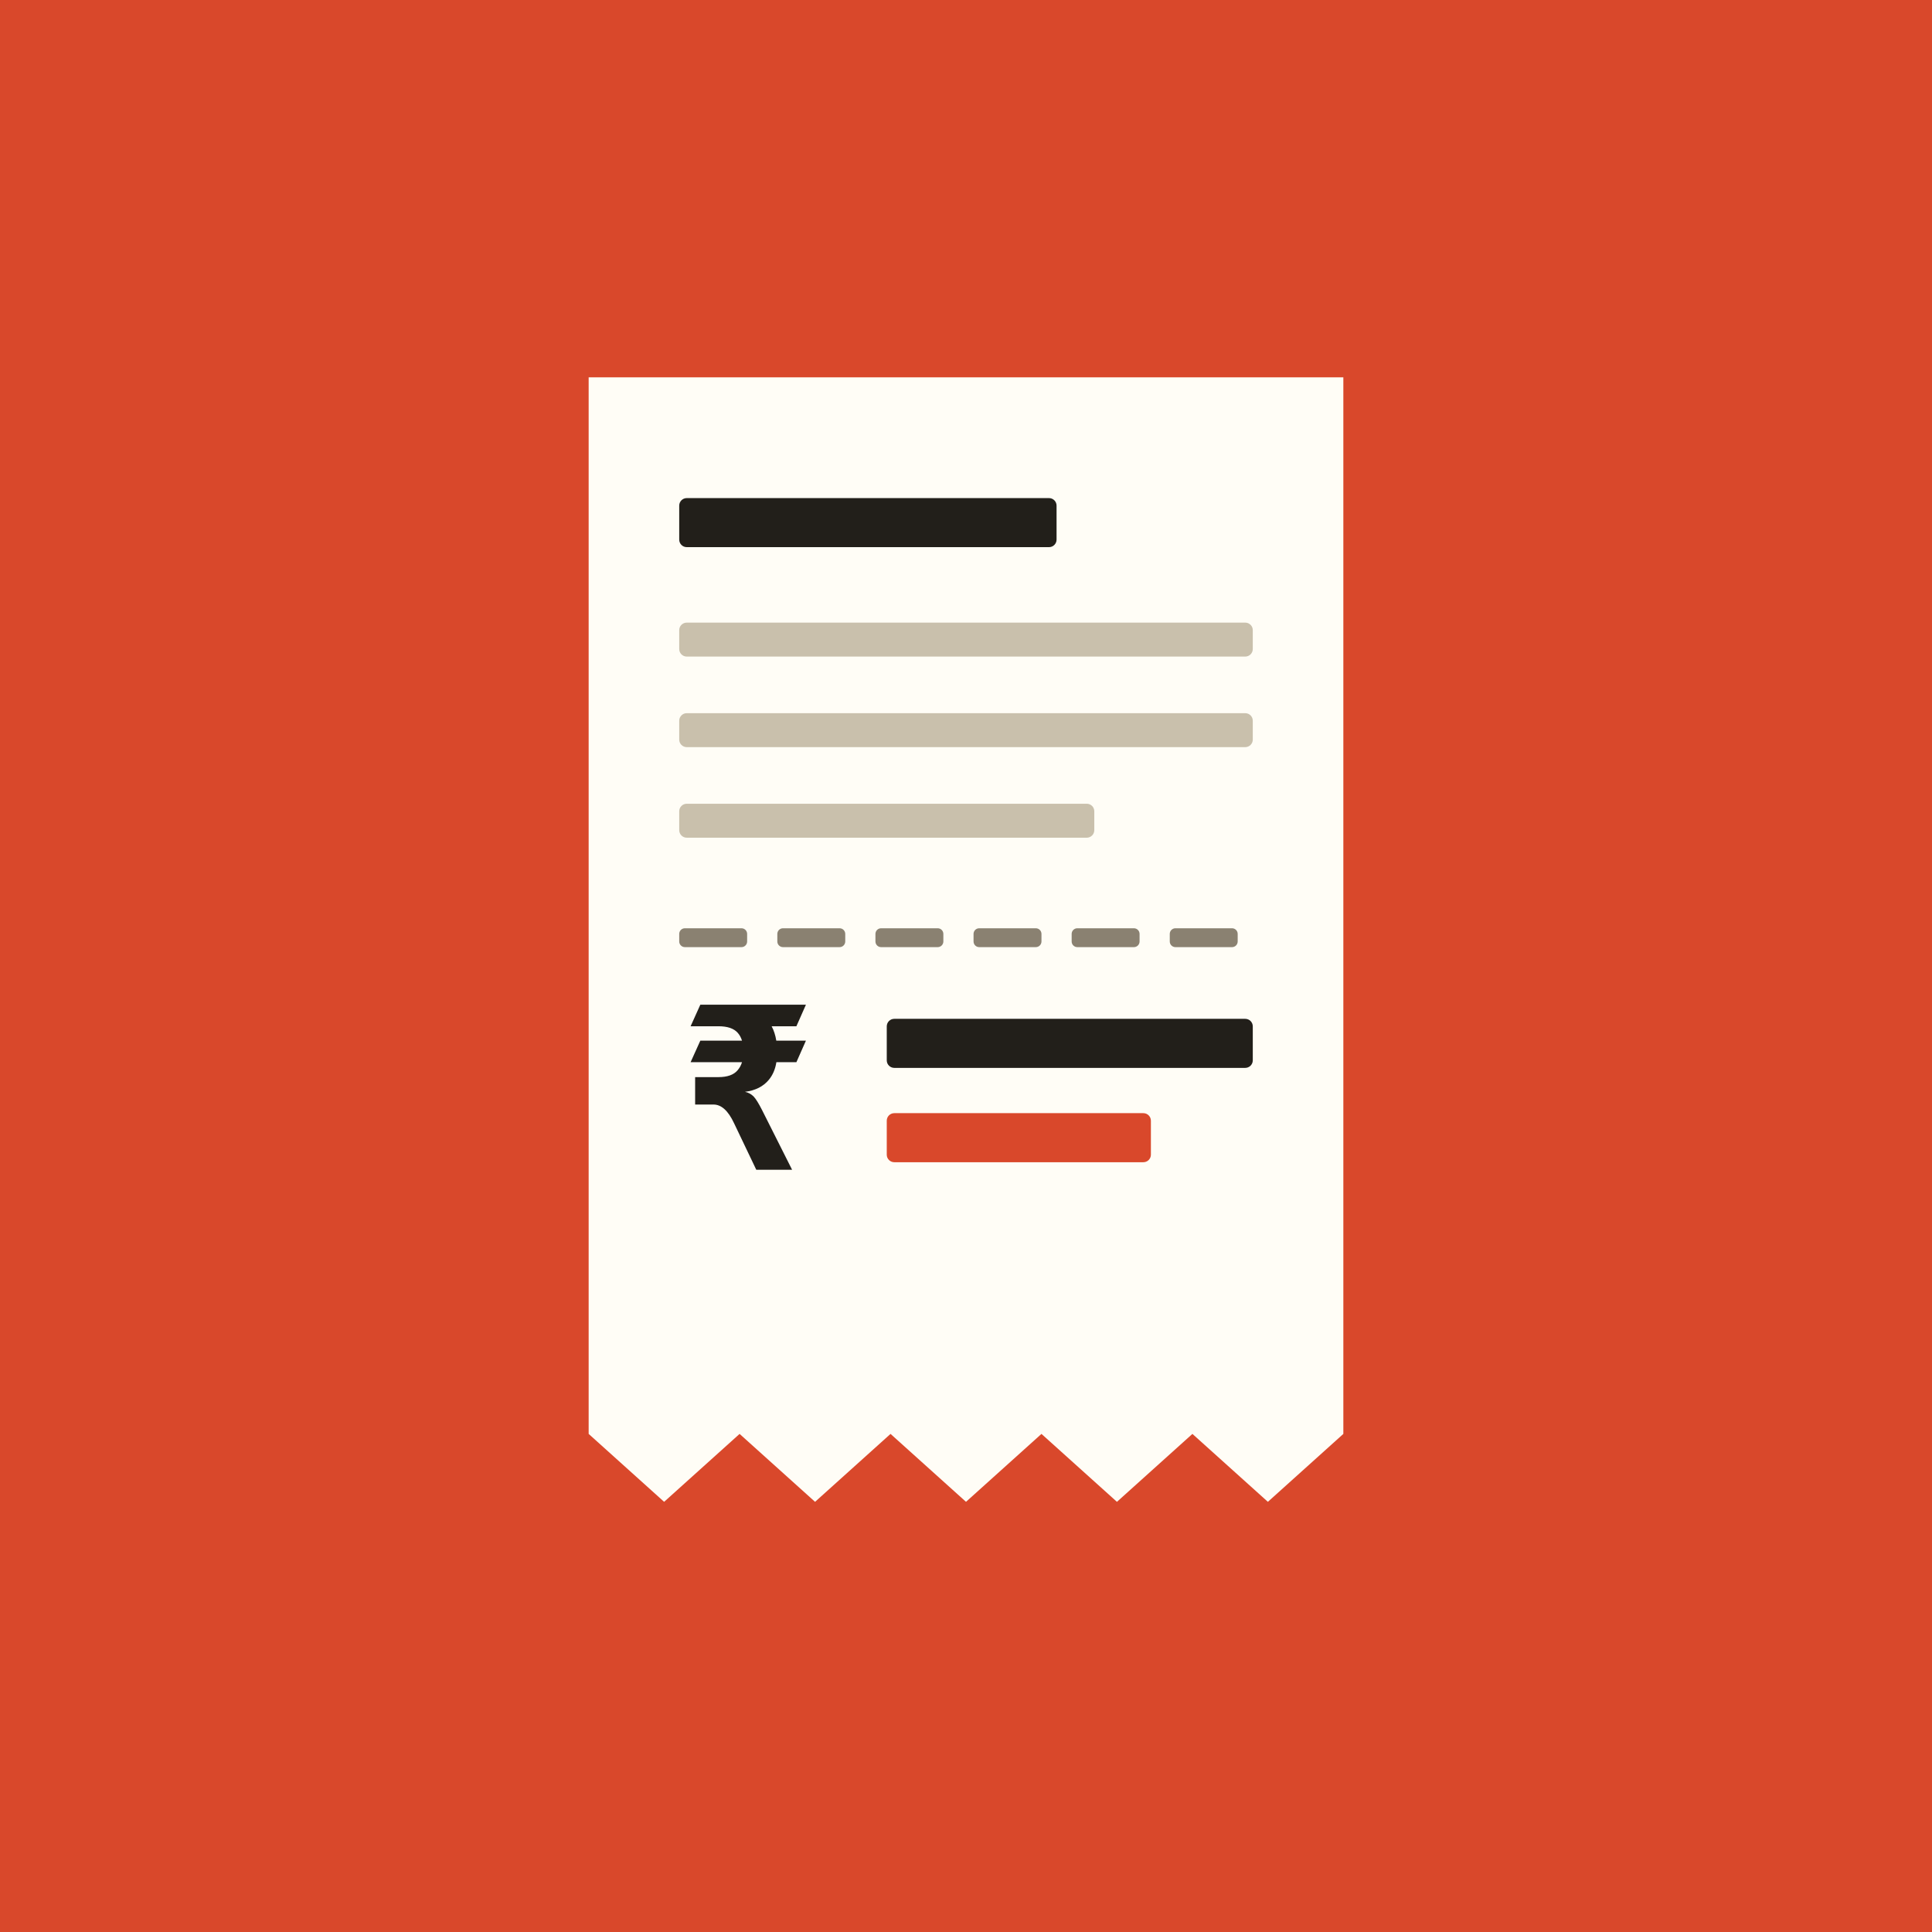
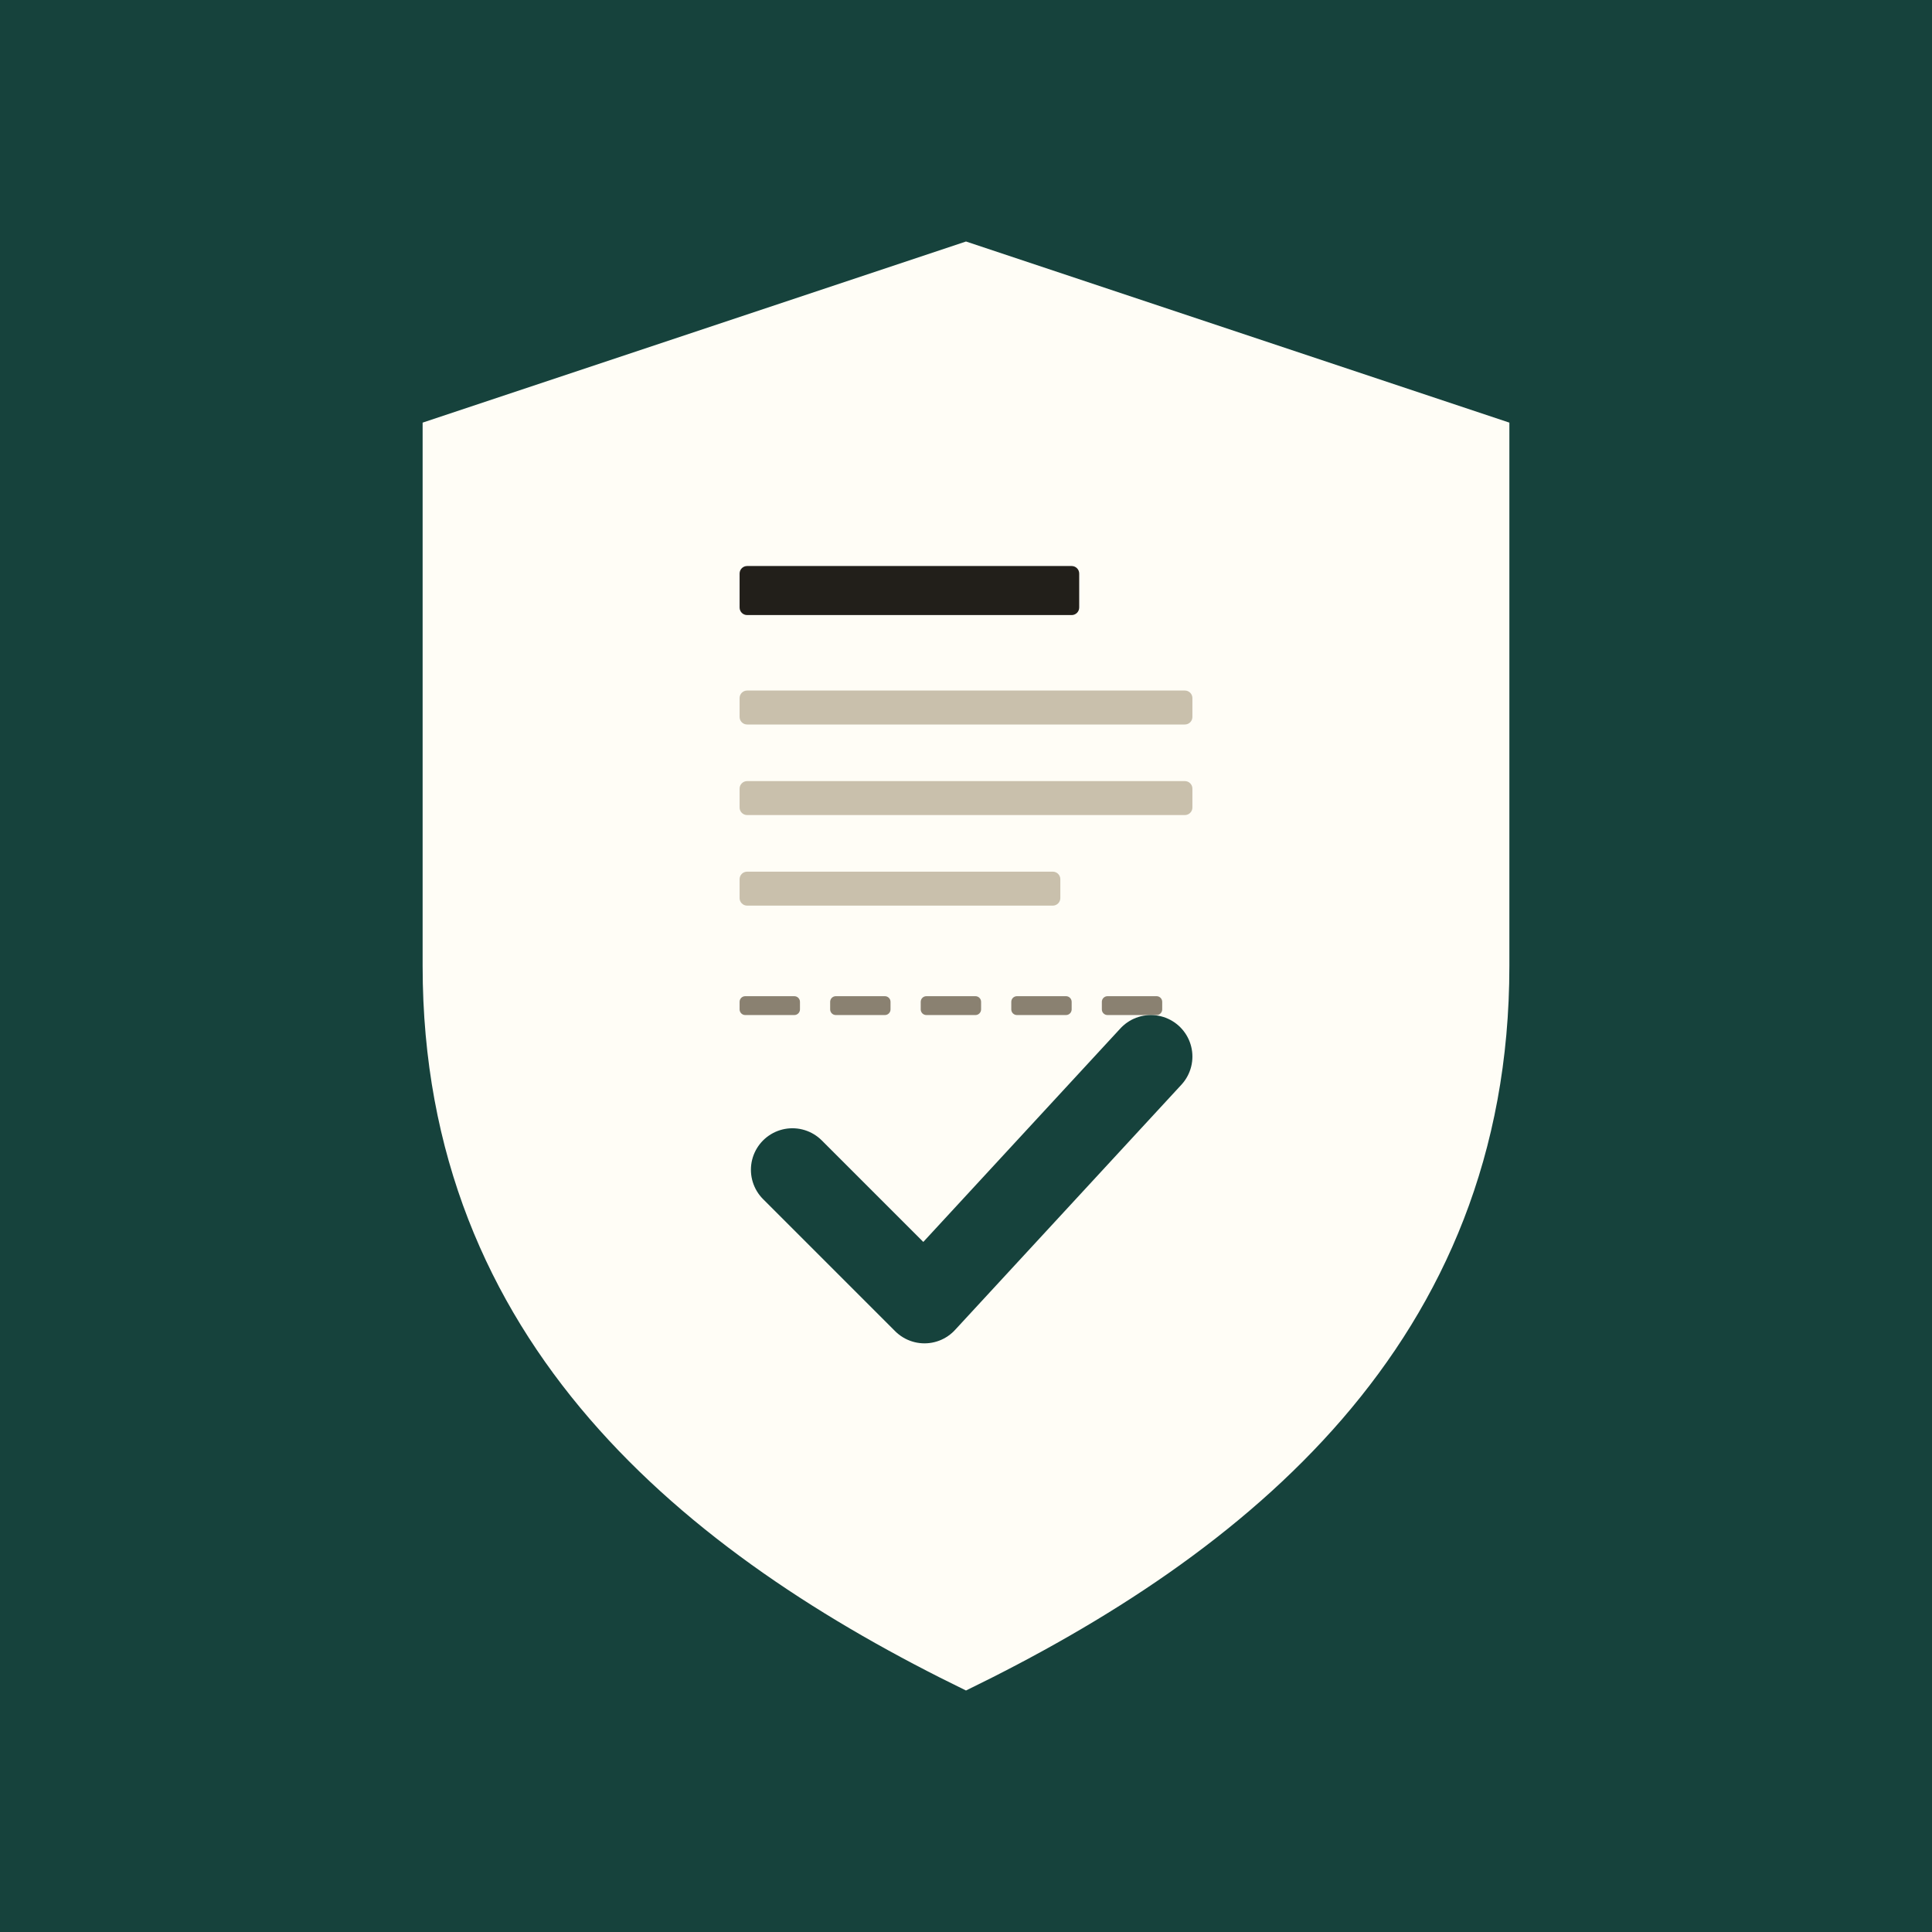
<svg xmlns="http://www.w3.org/2000/svg" width="1024" height="1024" viewBox="0 0 1024 1024">
-   <rect width="1024" height="1024" fill="#D9482B" />
-   <path d="M312 200 h400 v560     l-40 36 l-40 -36 l-40 36 l-40 -36 l-40 36 l-40 -36 l-40 36 l-40 -36 l-40 36 l-40 -36 z" fill="#FFFDF6" />
-   <rect x="360" y="264" width="200" height="26" rx="4" fill="#221F1A" />
-   <rect x="360" y="330" width="304" height="18" rx="4" fill="#C9C0AC" />
-   <rect x="360" y="378" width="304" height="18" rx="4" fill="#C9C0AC" />
-   <rect x="360" y="426" width="220" height="18" rx="4" fill="#C9C0AC" />
+   <rect width="1024" height="1024" fill="#16423C" />
+   <path d="M512 128 L800 224 v288 c0 200 -140 312 -288 384 c-148 -72 -288 -184 -288 -384 v-288 z" fill="#FFFDF6" />
+   <rect x="392" y="300" width="180" height="26" rx="4" fill="#221F1A" />
+   <rect x="392" y="366" width="240" height="18" rx="4" fill="#C9C0AC" />
+   <rect x="392" y="414" width="240" height="18" rx="4" fill="#C9C0AC" />
+   <rect x="392" y="462" width="170" height="18" rx="4" fill="#C9C0AC" />
  <g fill="#8A8171">
-     <rect x="360" y="492" width="36" height="10" rx="3" />
-     <rect x="412" y="492" width="36" height="10" rx="3" />
-     <rect x="464" y="492" width="36" height="10" rx="3" />
-     <rect x="516" y="492" width="36" height="10" rx="3" />
-     <rect x="568" y="492" width="36" height="10" rx="3" />
-     <rect x="620" y="492" width="36" height="10" rx="3" />
+     <rect x="392" y="528" width="32" height="10" rx="3" />
+     <rect x="440" y="528" width="32" height="10" rx="3" />
+     <rect x="488" y="528" width="32" height="10" rx="3" />
+     <rect x="536" y="528" width="32" height="10" rx="3" />
+     <rect x="584" y="528" width="32" height="10" rx="3" />
  </g>
-   <text x="360" y="620" font-family="monospace" font-size="120" font-weight="700" fill="#221F1A">₹</text>
-   <rect x="470" y="540" width="194" height="26" rx="4" fill="#221F1A" />
-   <rect x="470" y="590" width="140" height="26" rx="4" fill="#D9482B" />
+   <path d="M420 620 l70 70 l120 -130" stroke="#16423C" stroke-width="44" stroke-linecap="round" stroke-linejoin="round" fill="none" />
</svg>
